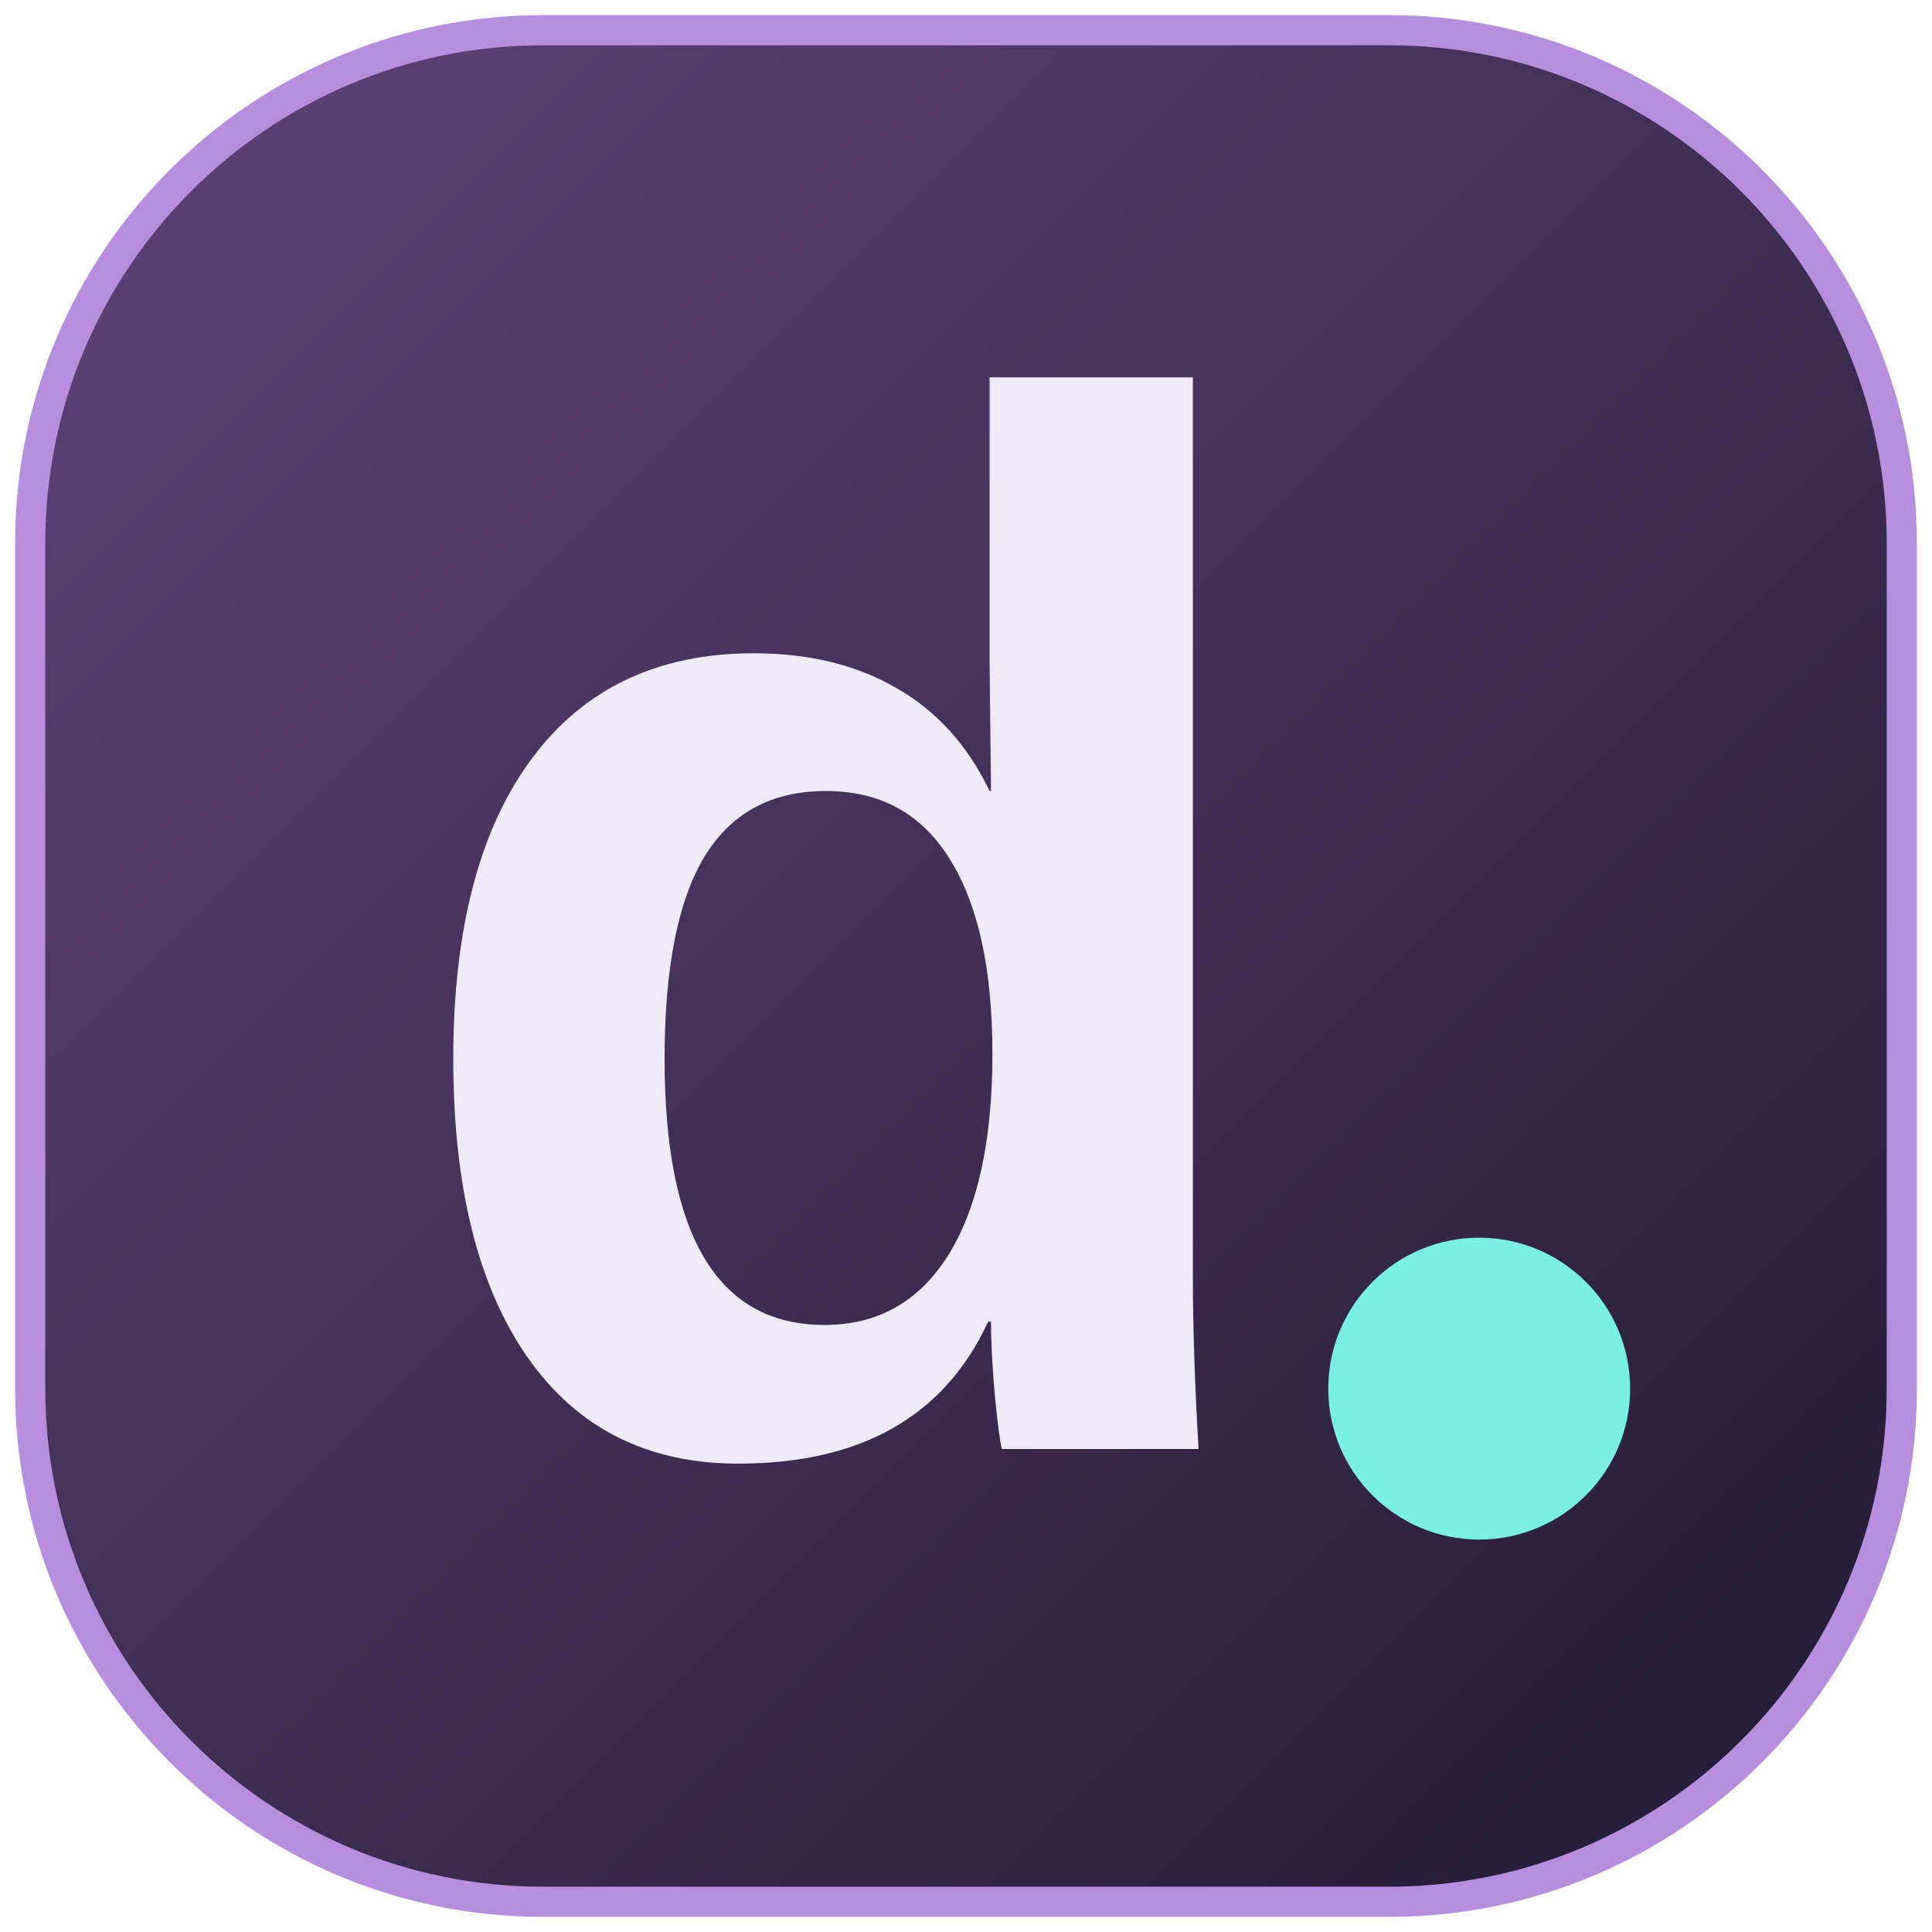
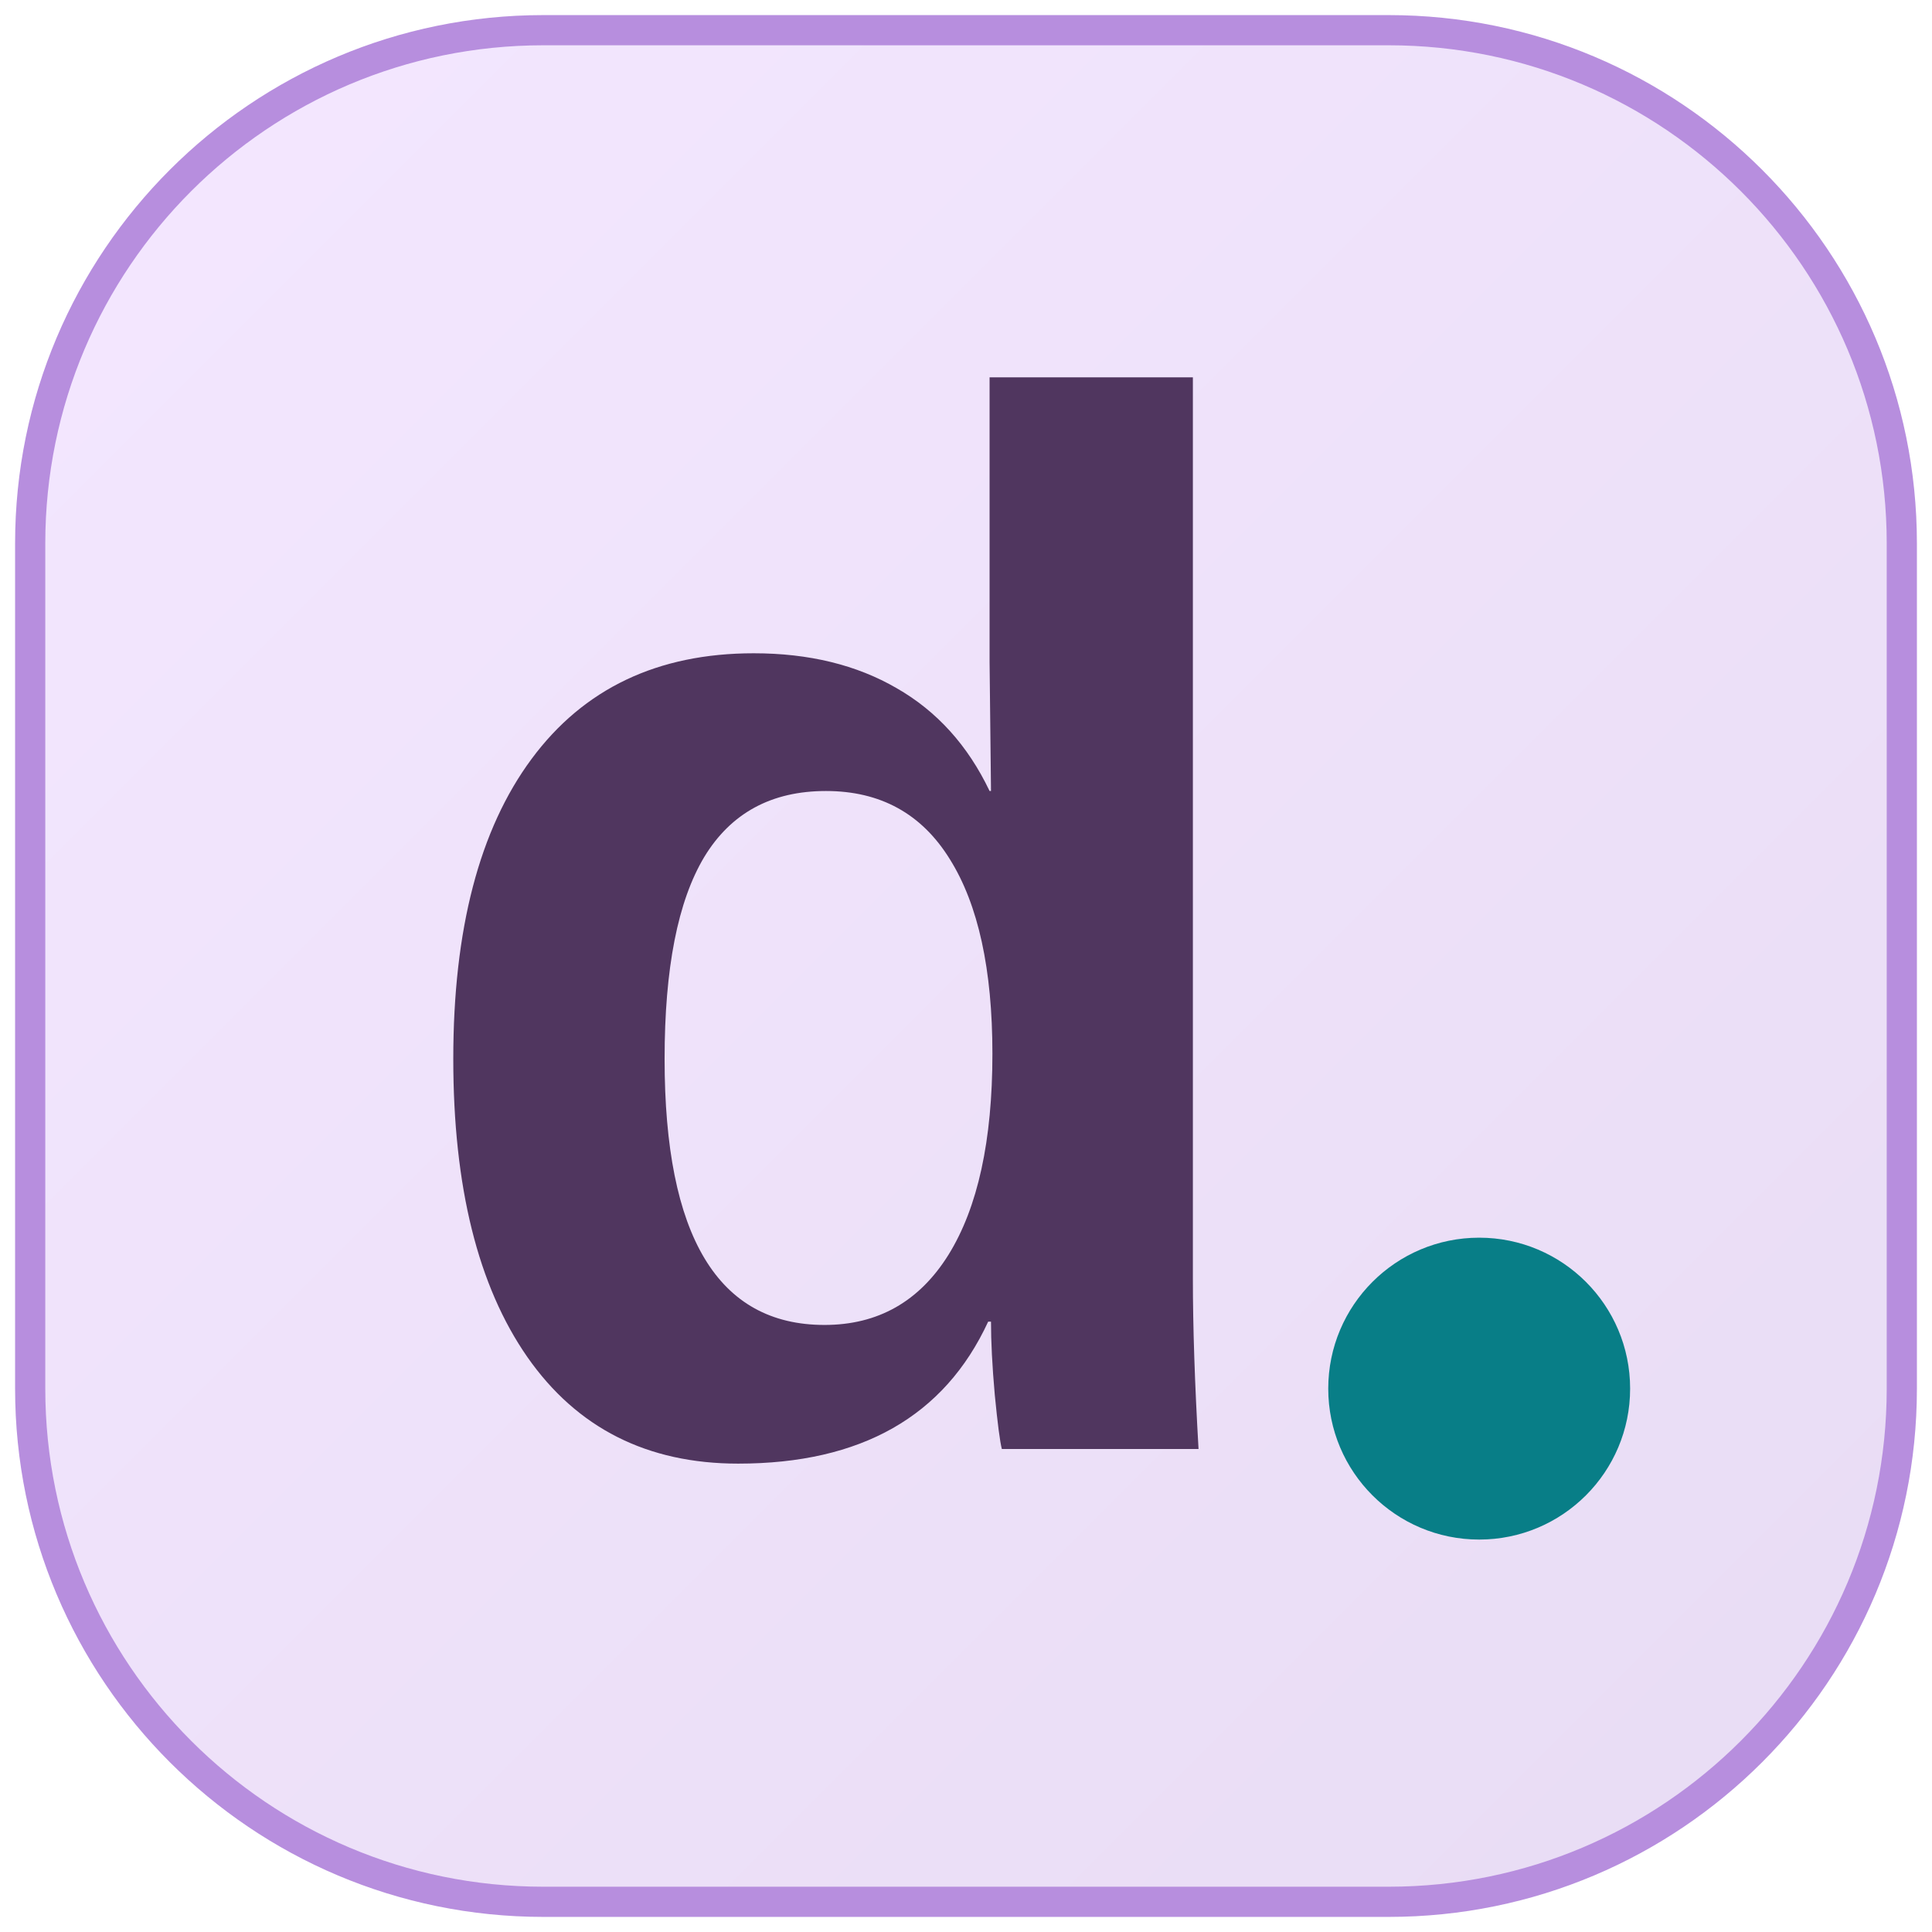
<svg xmlns="http://www.w3.org/2000/svg" viewBox="0 0 64 64">
  <defs>
    <linearGradient id="neon" x2="1" y2="1">
-       <stop stop-color="#624378" />
-       <stop offset="1" stop-color="#201a32" />
+       <stop stop-color="#f4e7ff" />
+       <stop offset="1" stop-color="#e8dcf4" />
    </linearGradient>
  </defs>
  <rect x="1" y="1" width="62" height="62" rx="17" fill="url(#neon)" stroke="#b78ede" />
-   <text x="13" y="48" font-family="Segoe UI,Arial,sans-serif" font-weight="600" font-size="49" fill="#eeeafa">d</text>
-   <circle cx="49" cy="46" r="5" fill="#79efe6" />
+   <text x="13" y="48" font-family="Segoe UI,Arial,sans-serif" font-weight="600" font-size="49" fill="#50365f">d</text>
+   <circle cx="49" cy="46" r="5" fill="#087e87" />
</svg>
